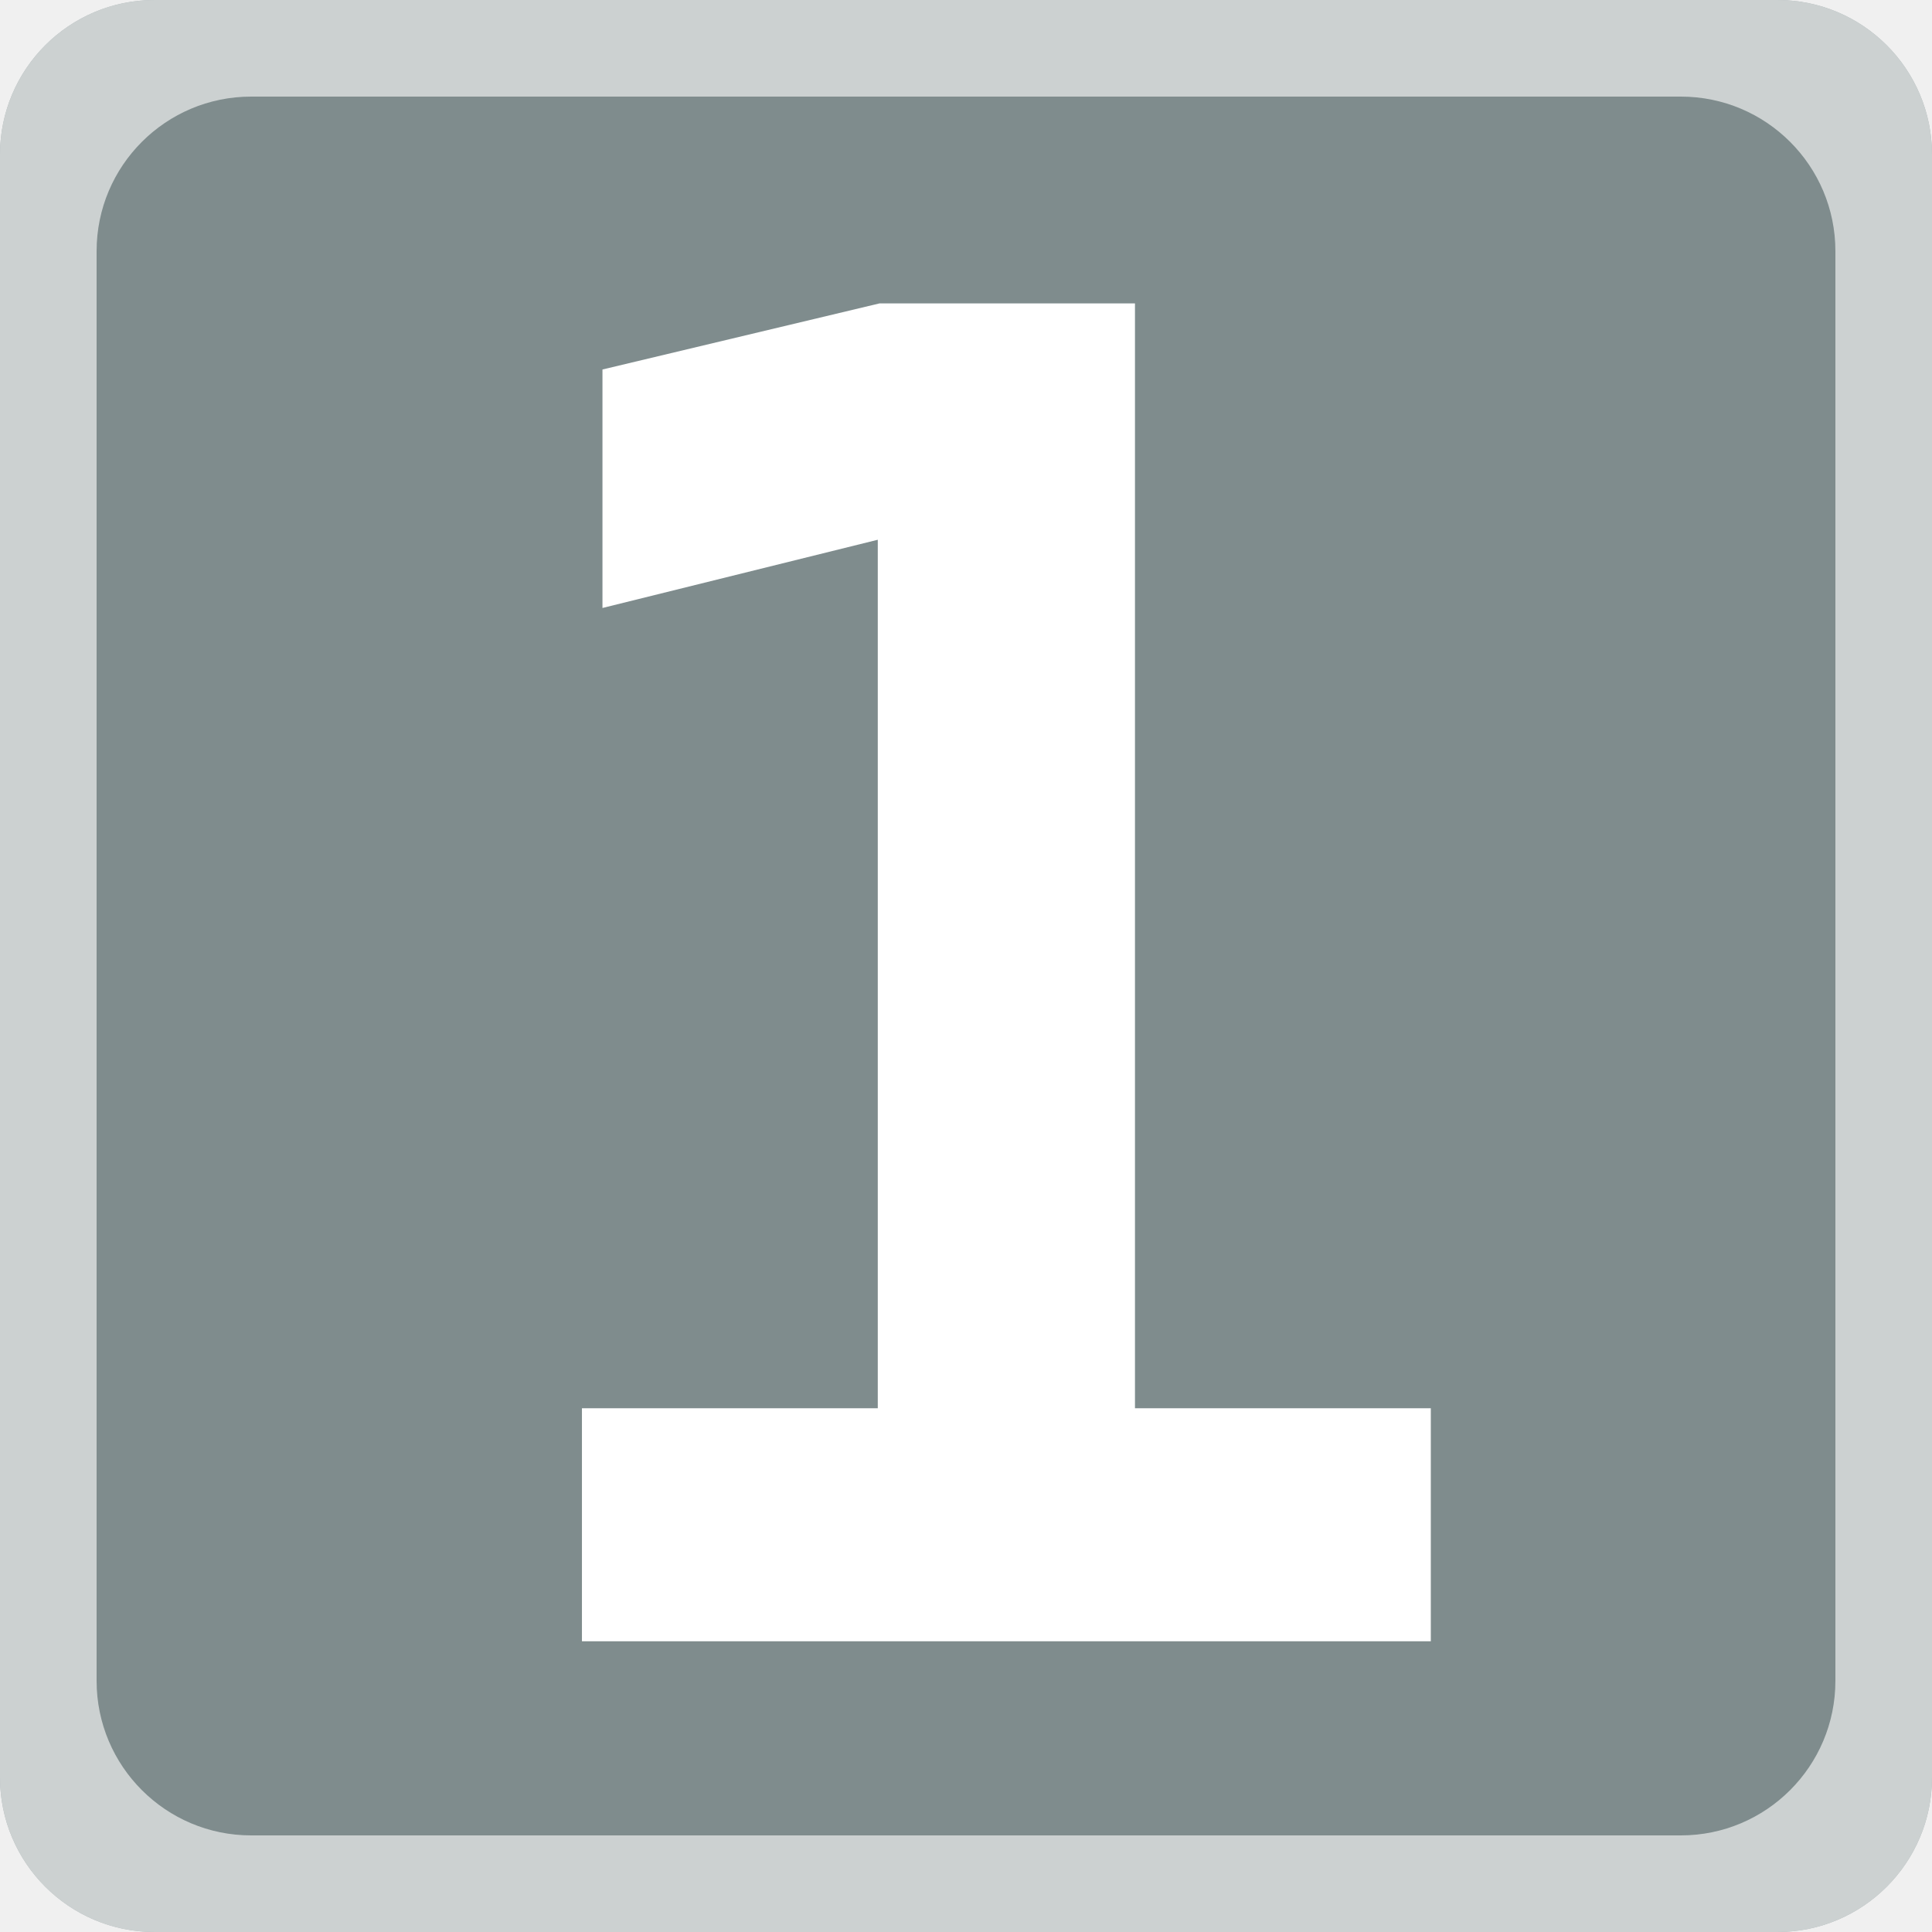
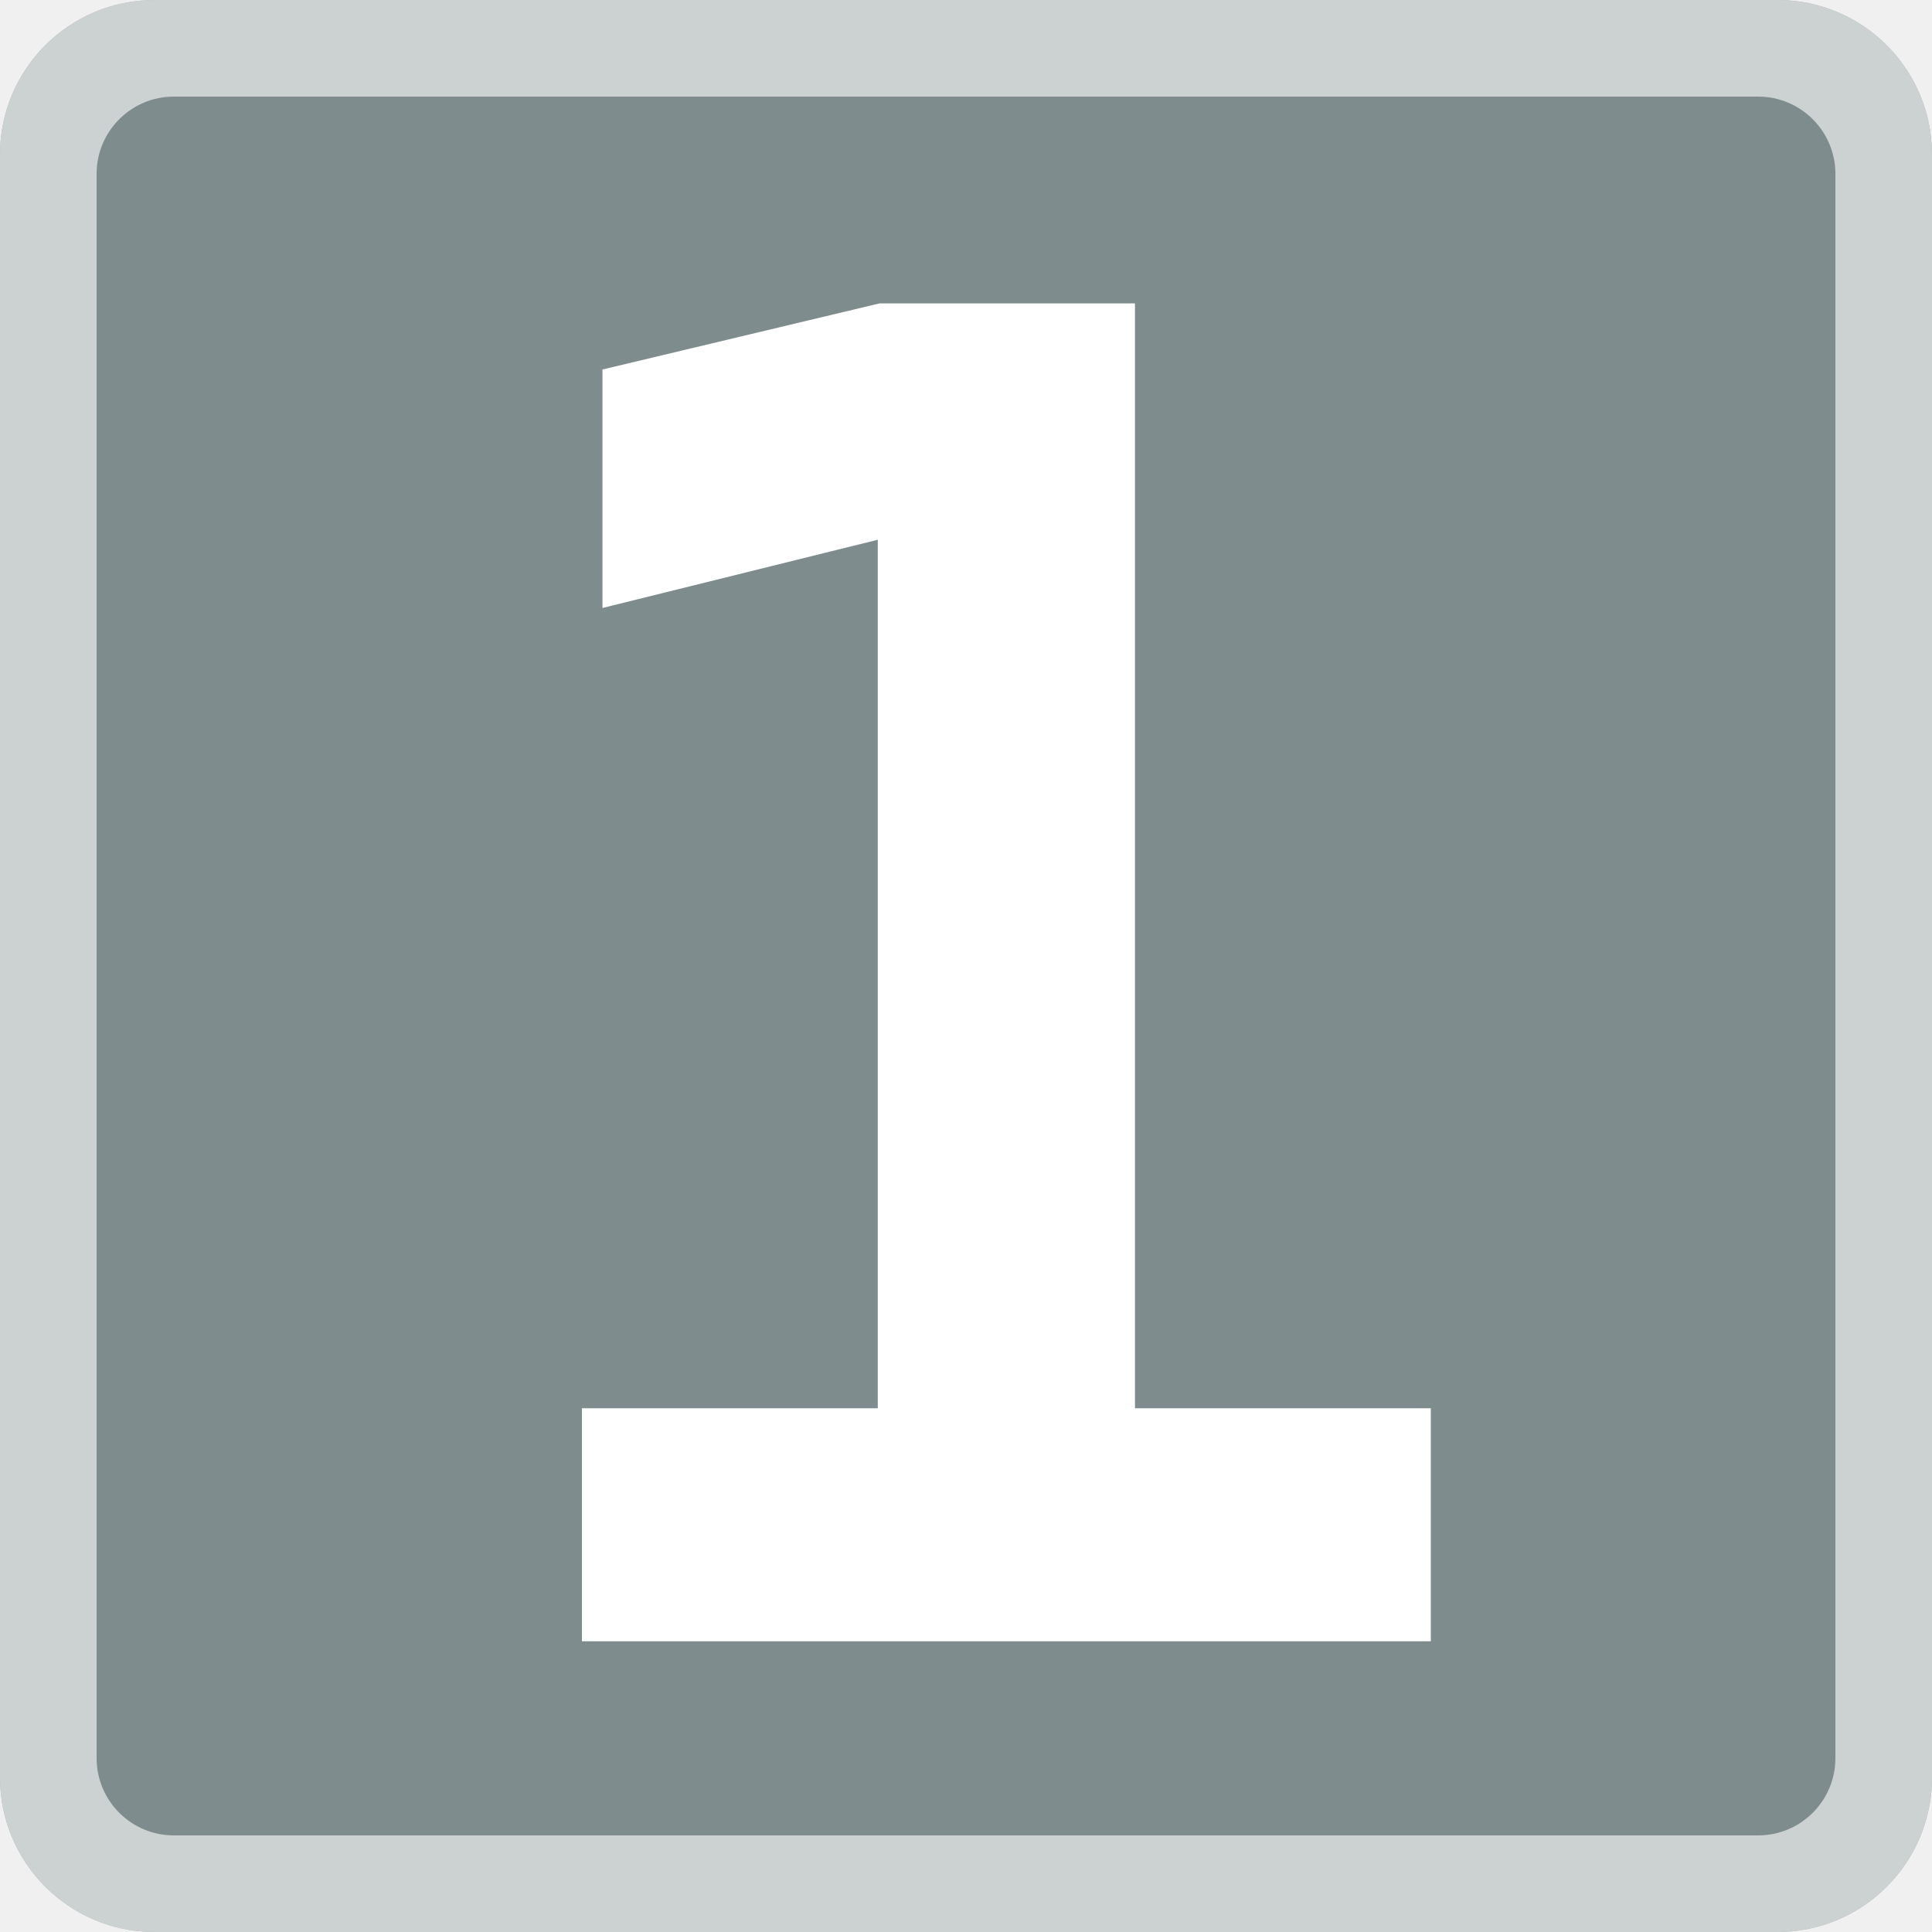
<svg xmlns="http://www.w3.org/2000/svg" viewBox="0 0 100 100" width="80px" height="80px">
  <defs>
    <linearGradient id="intensity-color">
      <stop offset="0%" stop-color="#7f8c8d" />
    </linearGradient>
  </defs>
  <rect x="0" y="0" width="100" height="100" rx="8" ry="8" fill="url(#intensity-color)" />
  <rect x="0" y="0" width="100" height="100" rx="8" ry="8" fill="#fff9" />
-   <rect x="5" y="5" width="90" height="90" rx="8" ry="8" fill="url(#intensity-color)" />
+   <rect x="5" y="5" width="90" height="90" rx="4" ry="4" fill="url(#intensity-color)" />
  <text x="50%" y="58%" dominant-baseline="middle" text-anchor="middle" font-family="Inconsolata" font-weight="900" font-size="95" fill="#fff">
		1
	</text>
</svg>
